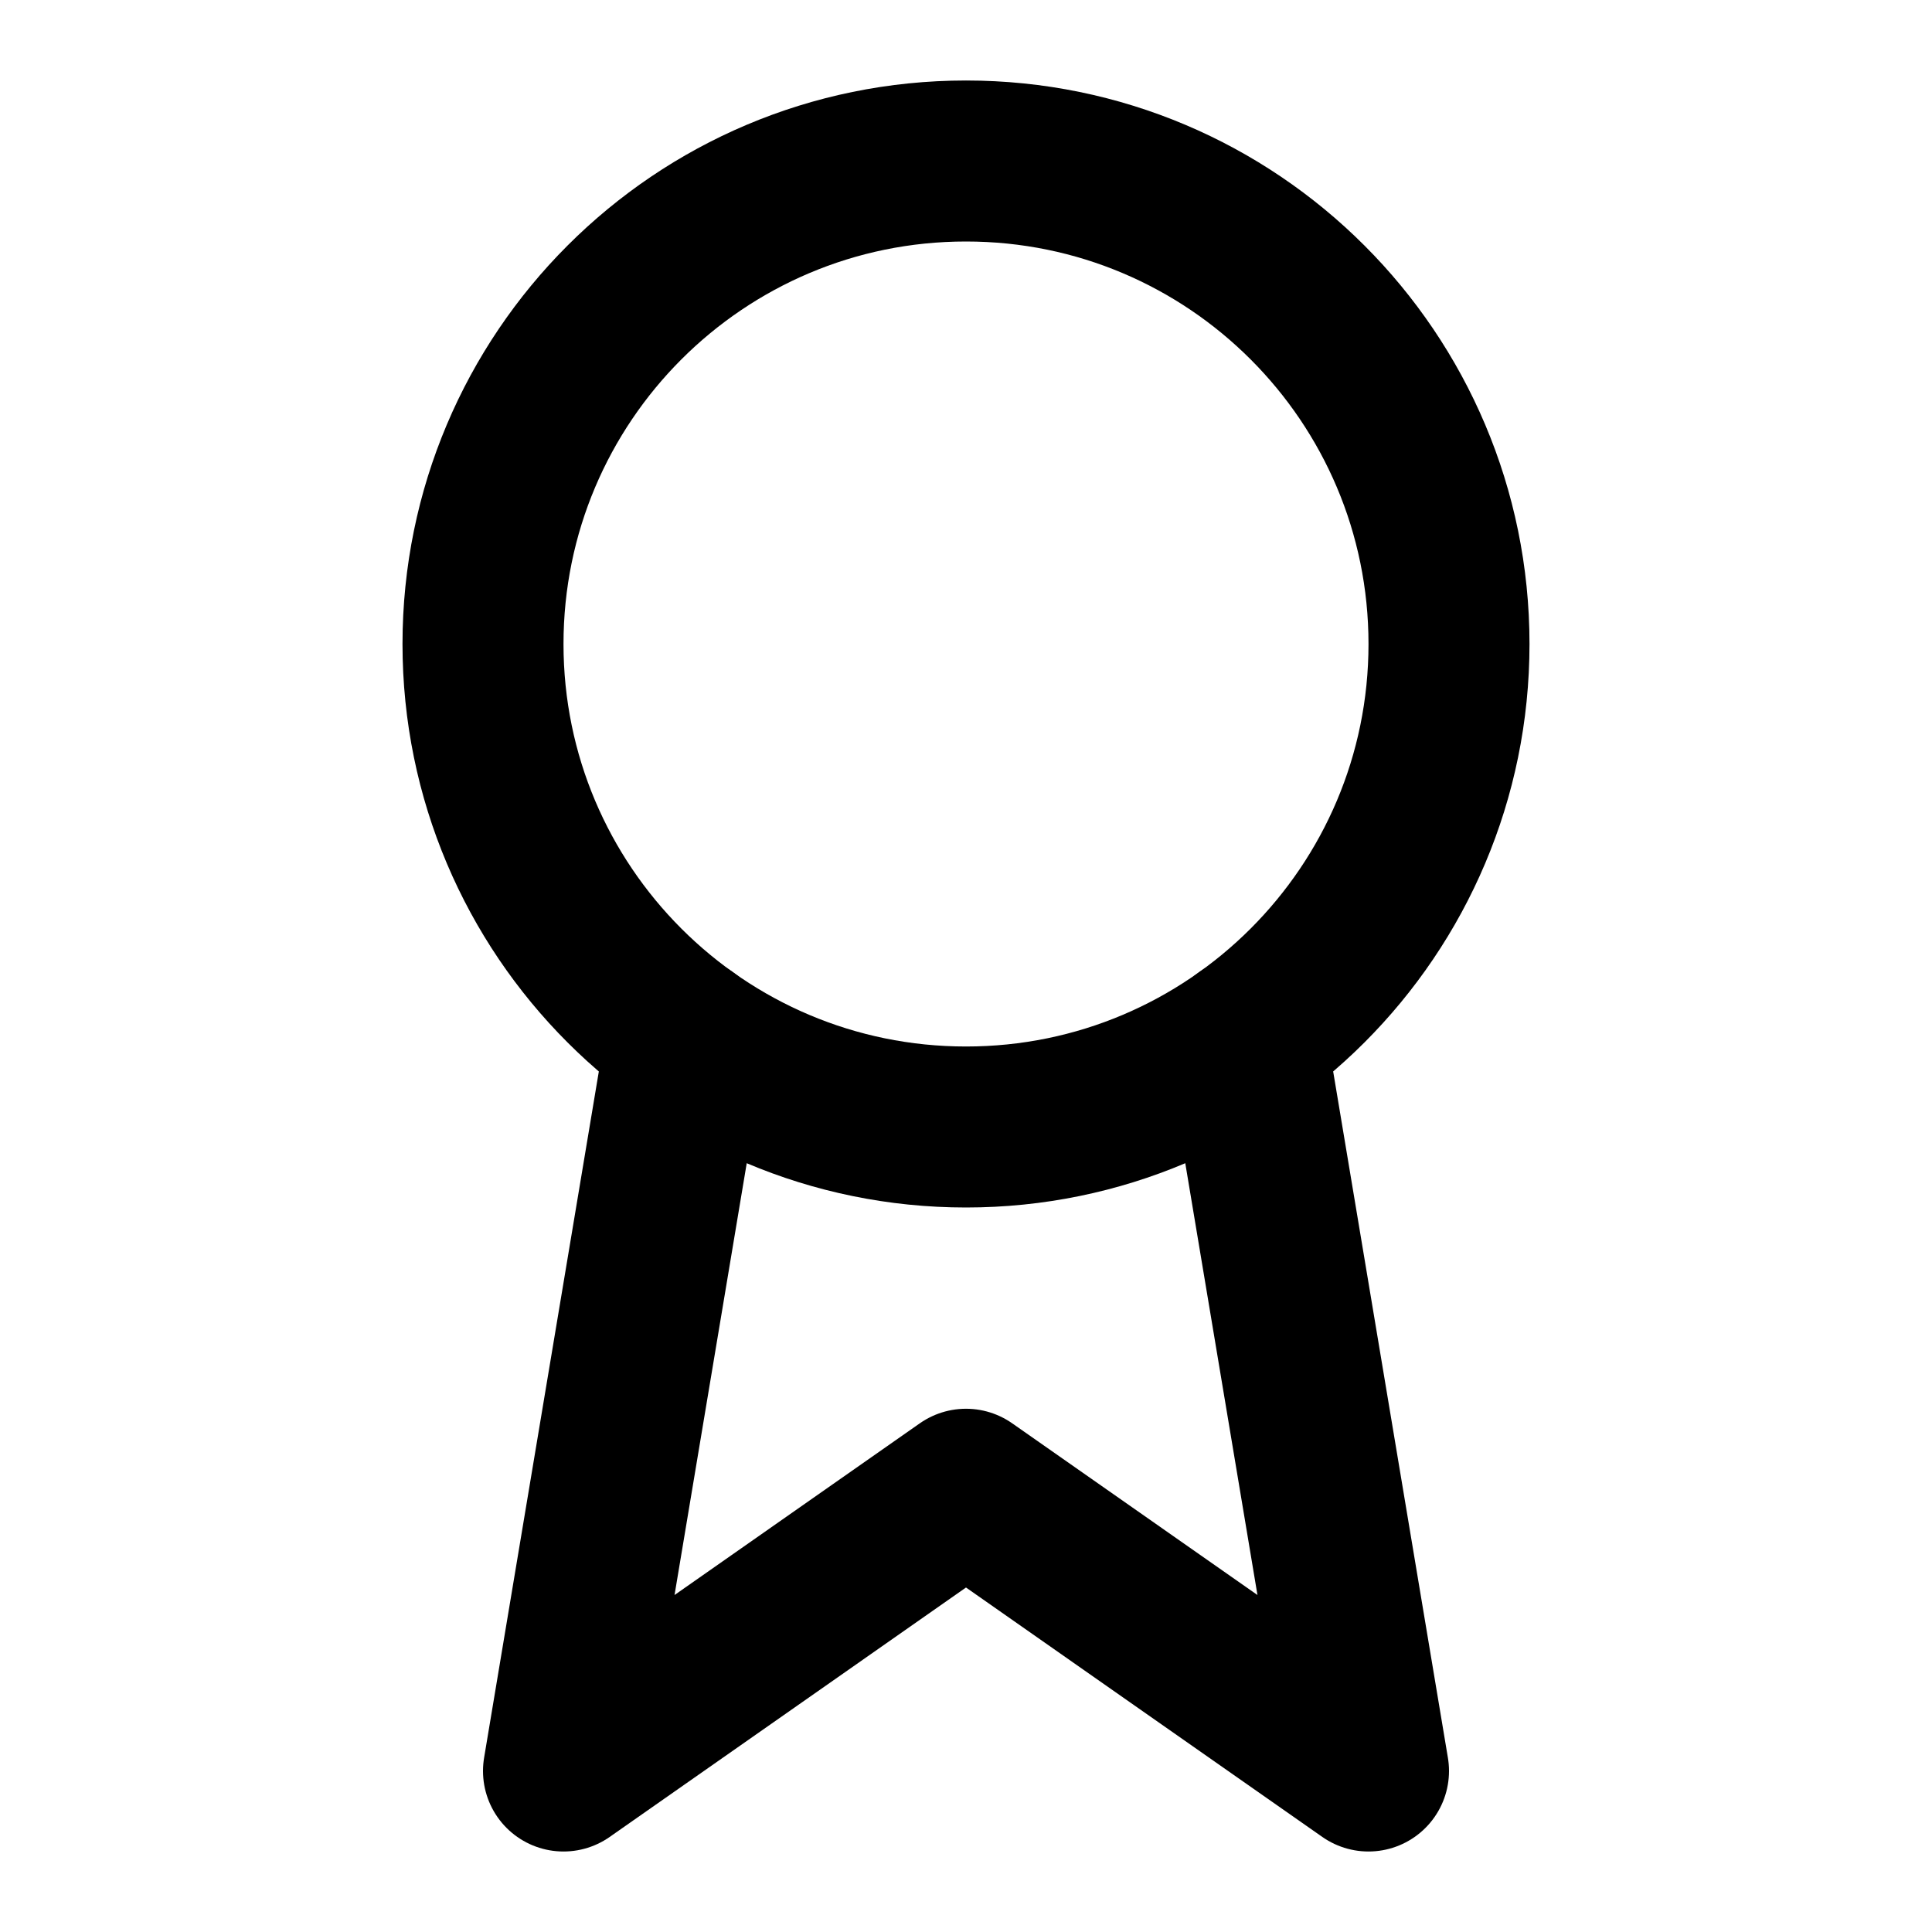
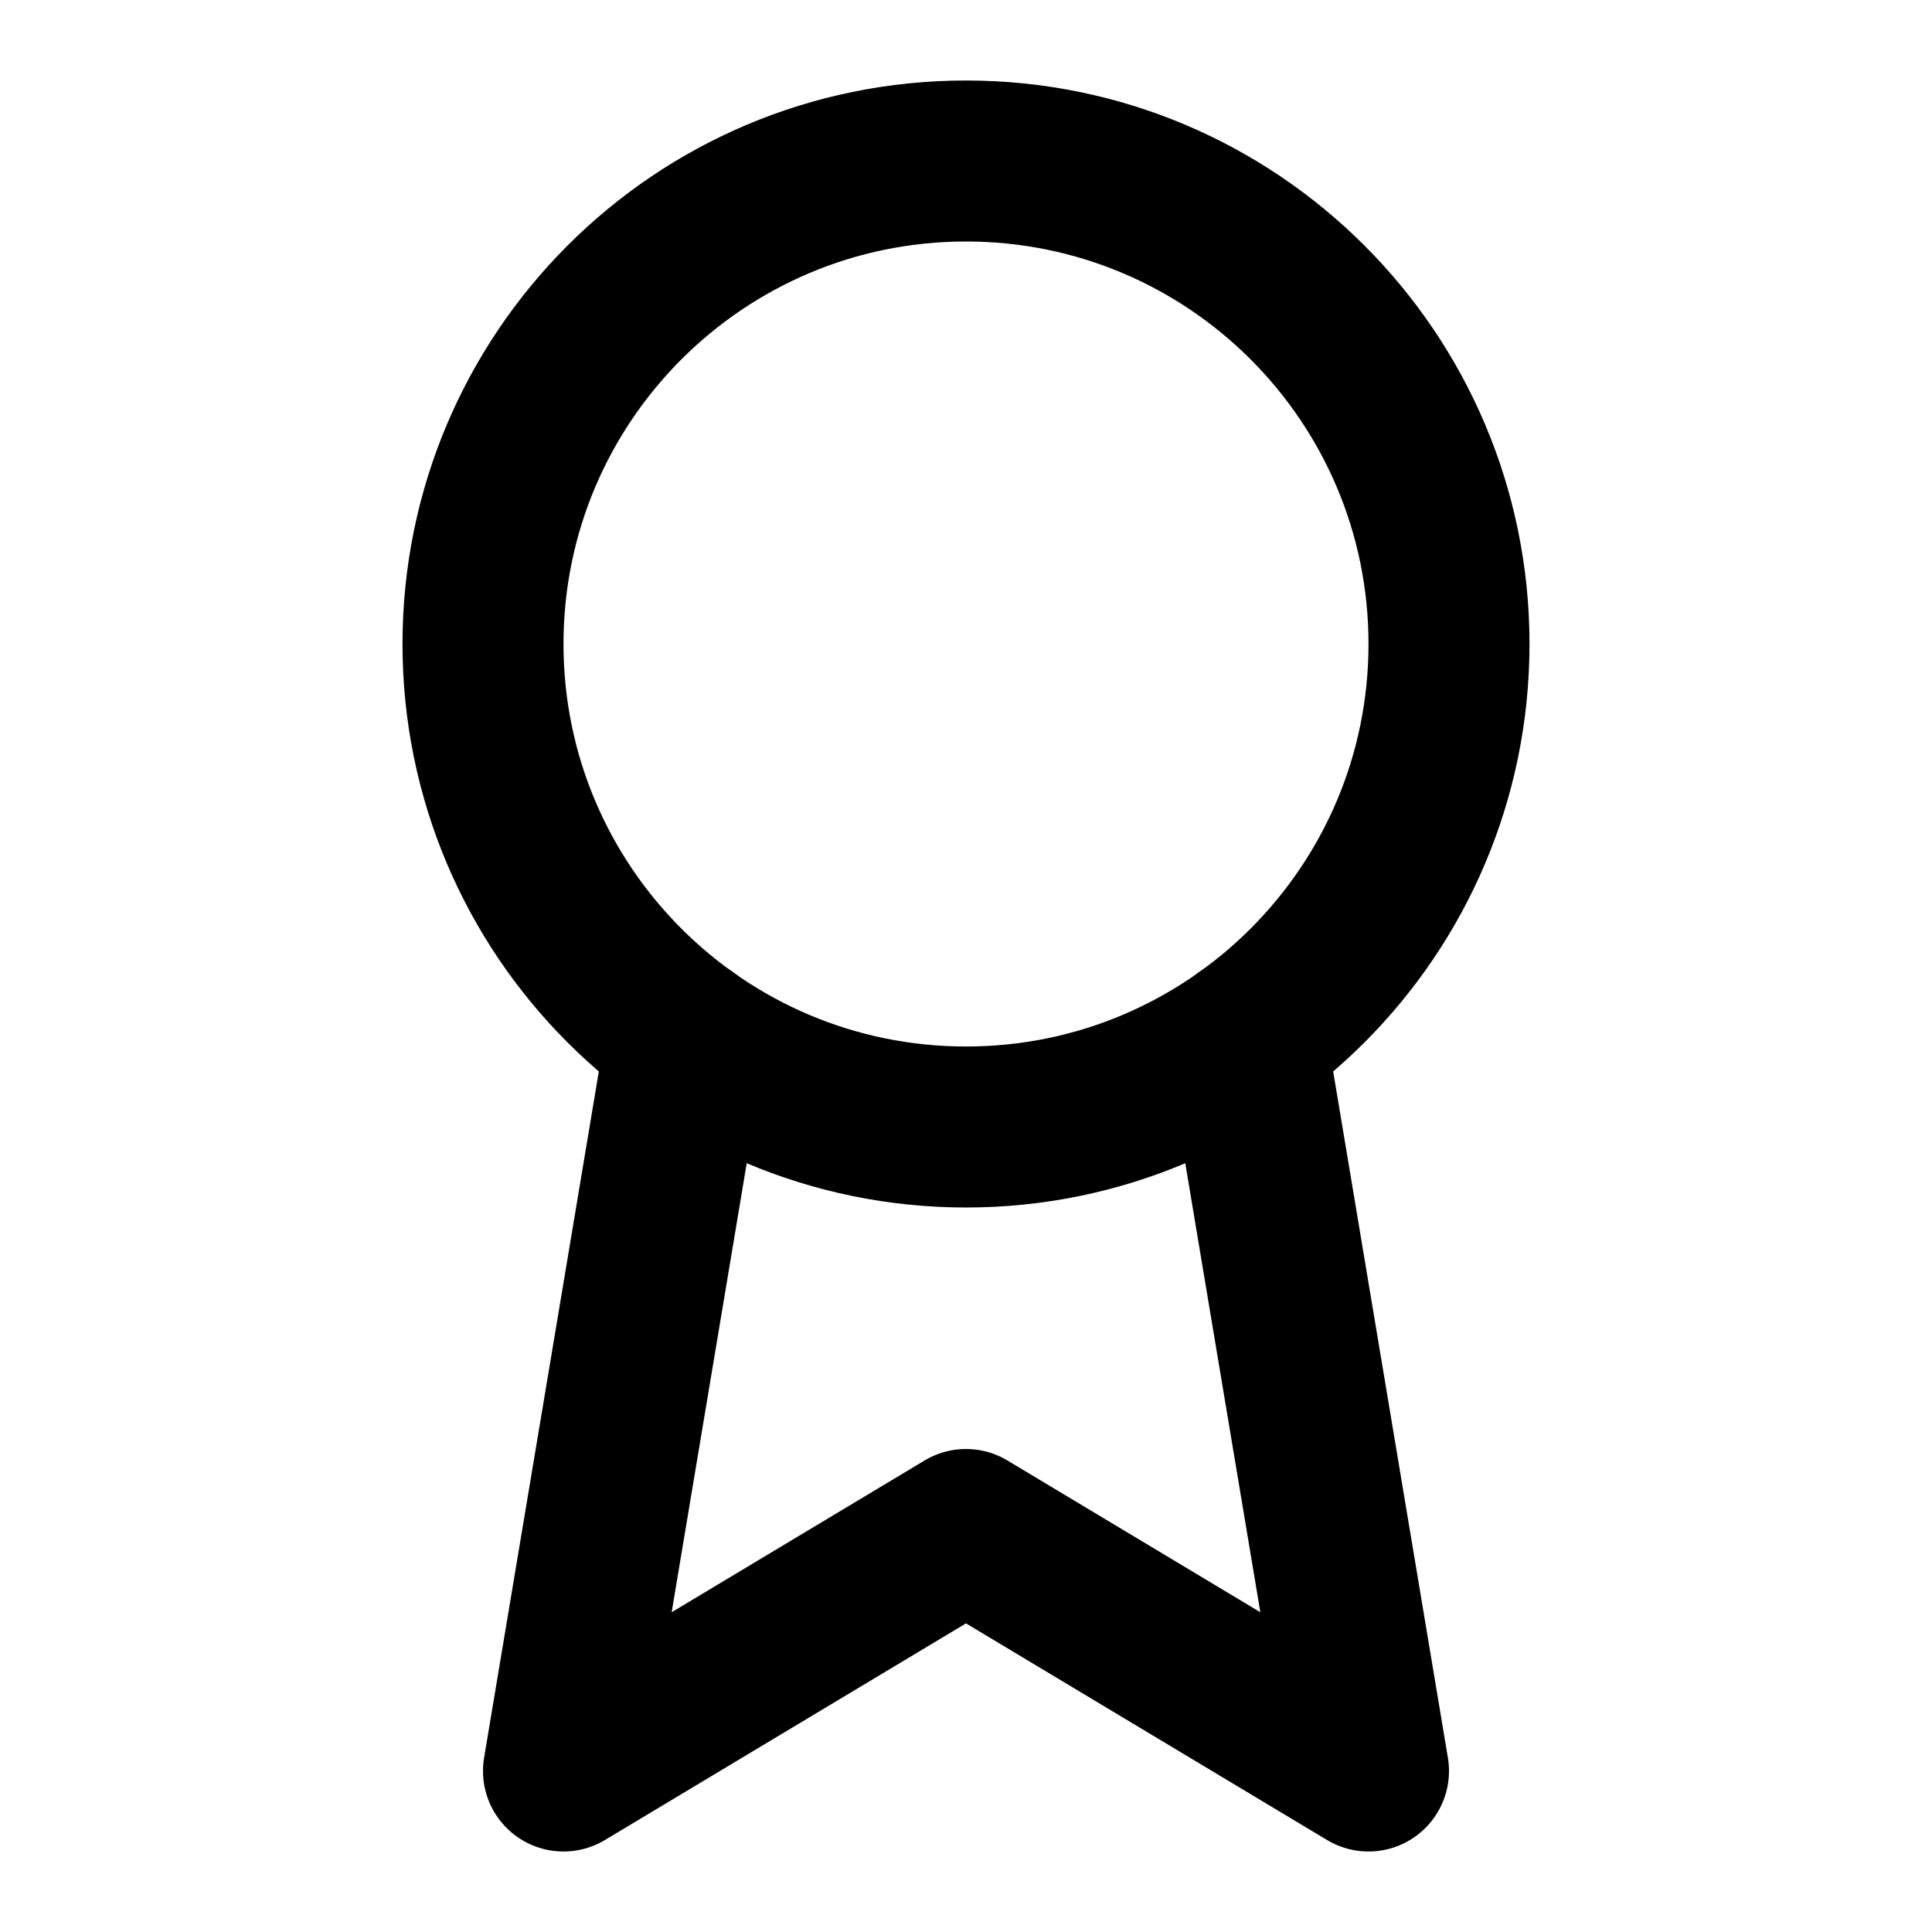
<svg xmlns="http://www.w3.org/2000/svg" width="24" height="24" viewBox="0 0 24 24" fill="none" stroke="currentColor" stroke-width="2" stroke-linecap="round" stroke-linejoin="round">
  <circle cx="12" cy="8" r="6" />
-   <path d="M15.477 12.89 17 22l-5-3.5L7 22l1.523-9.11" />
+   <path d="M15.477 12.89 17 22l-5-3-5 3 1.523-9.11" />
</svg>
